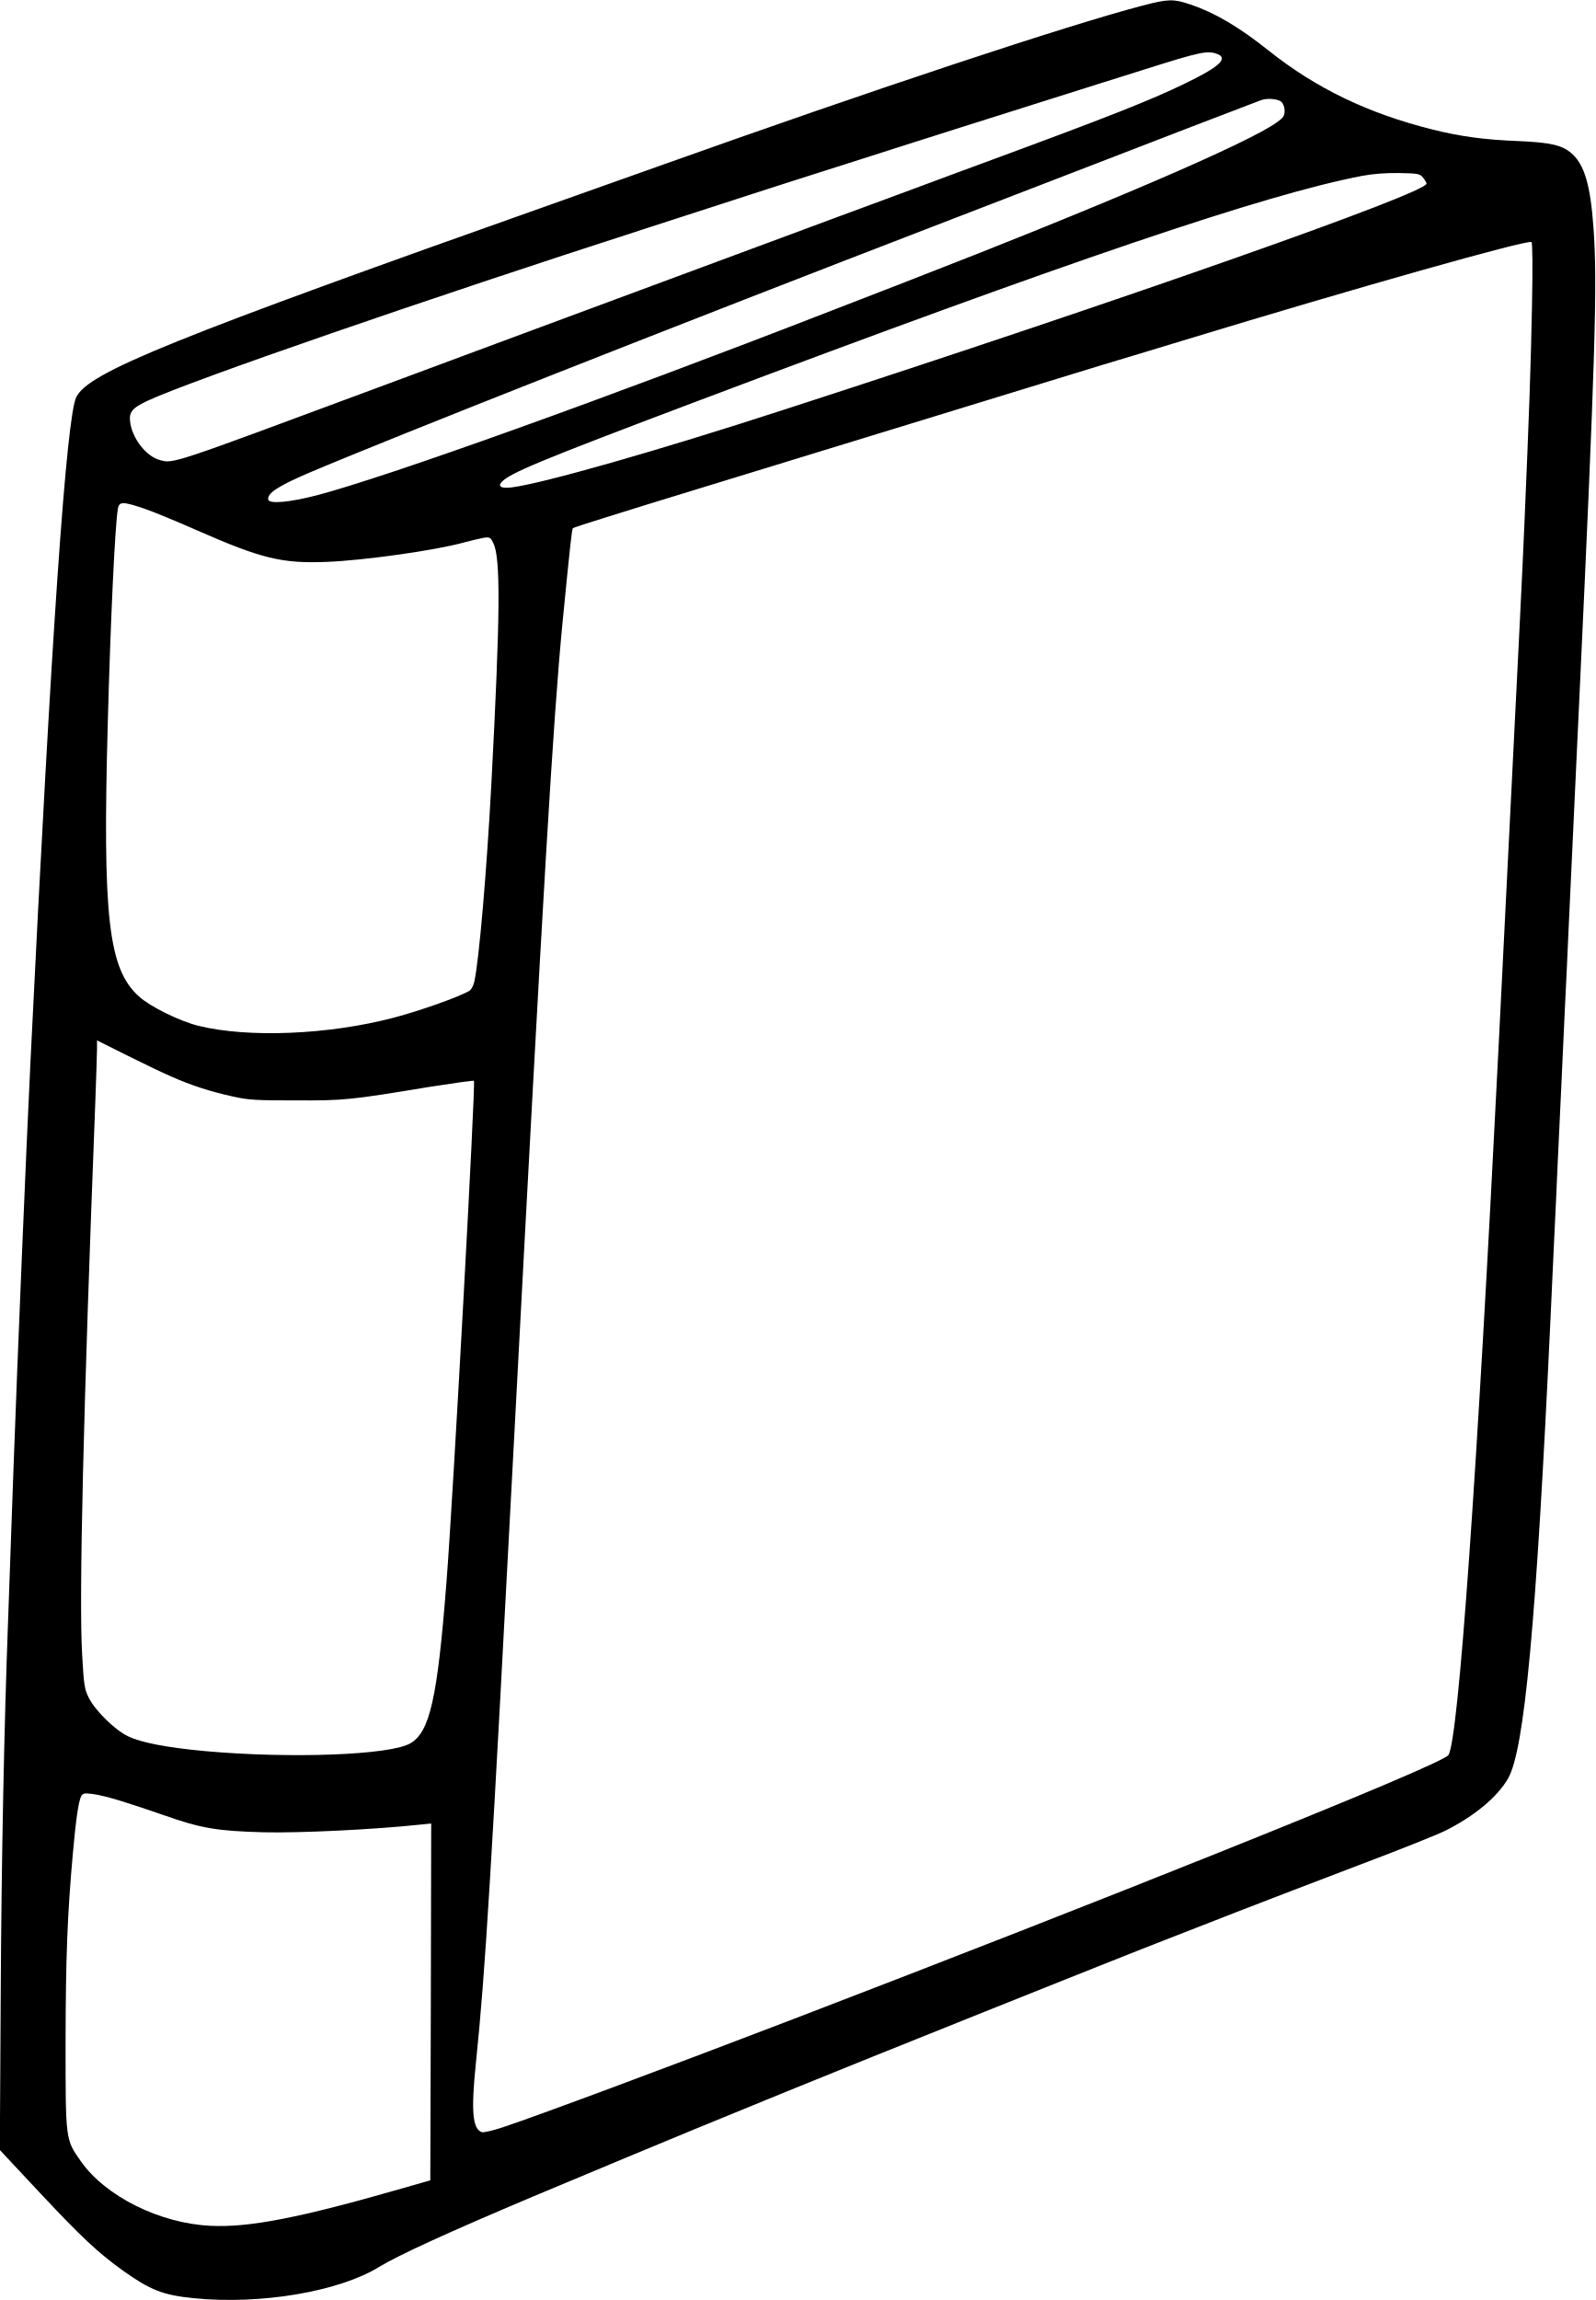
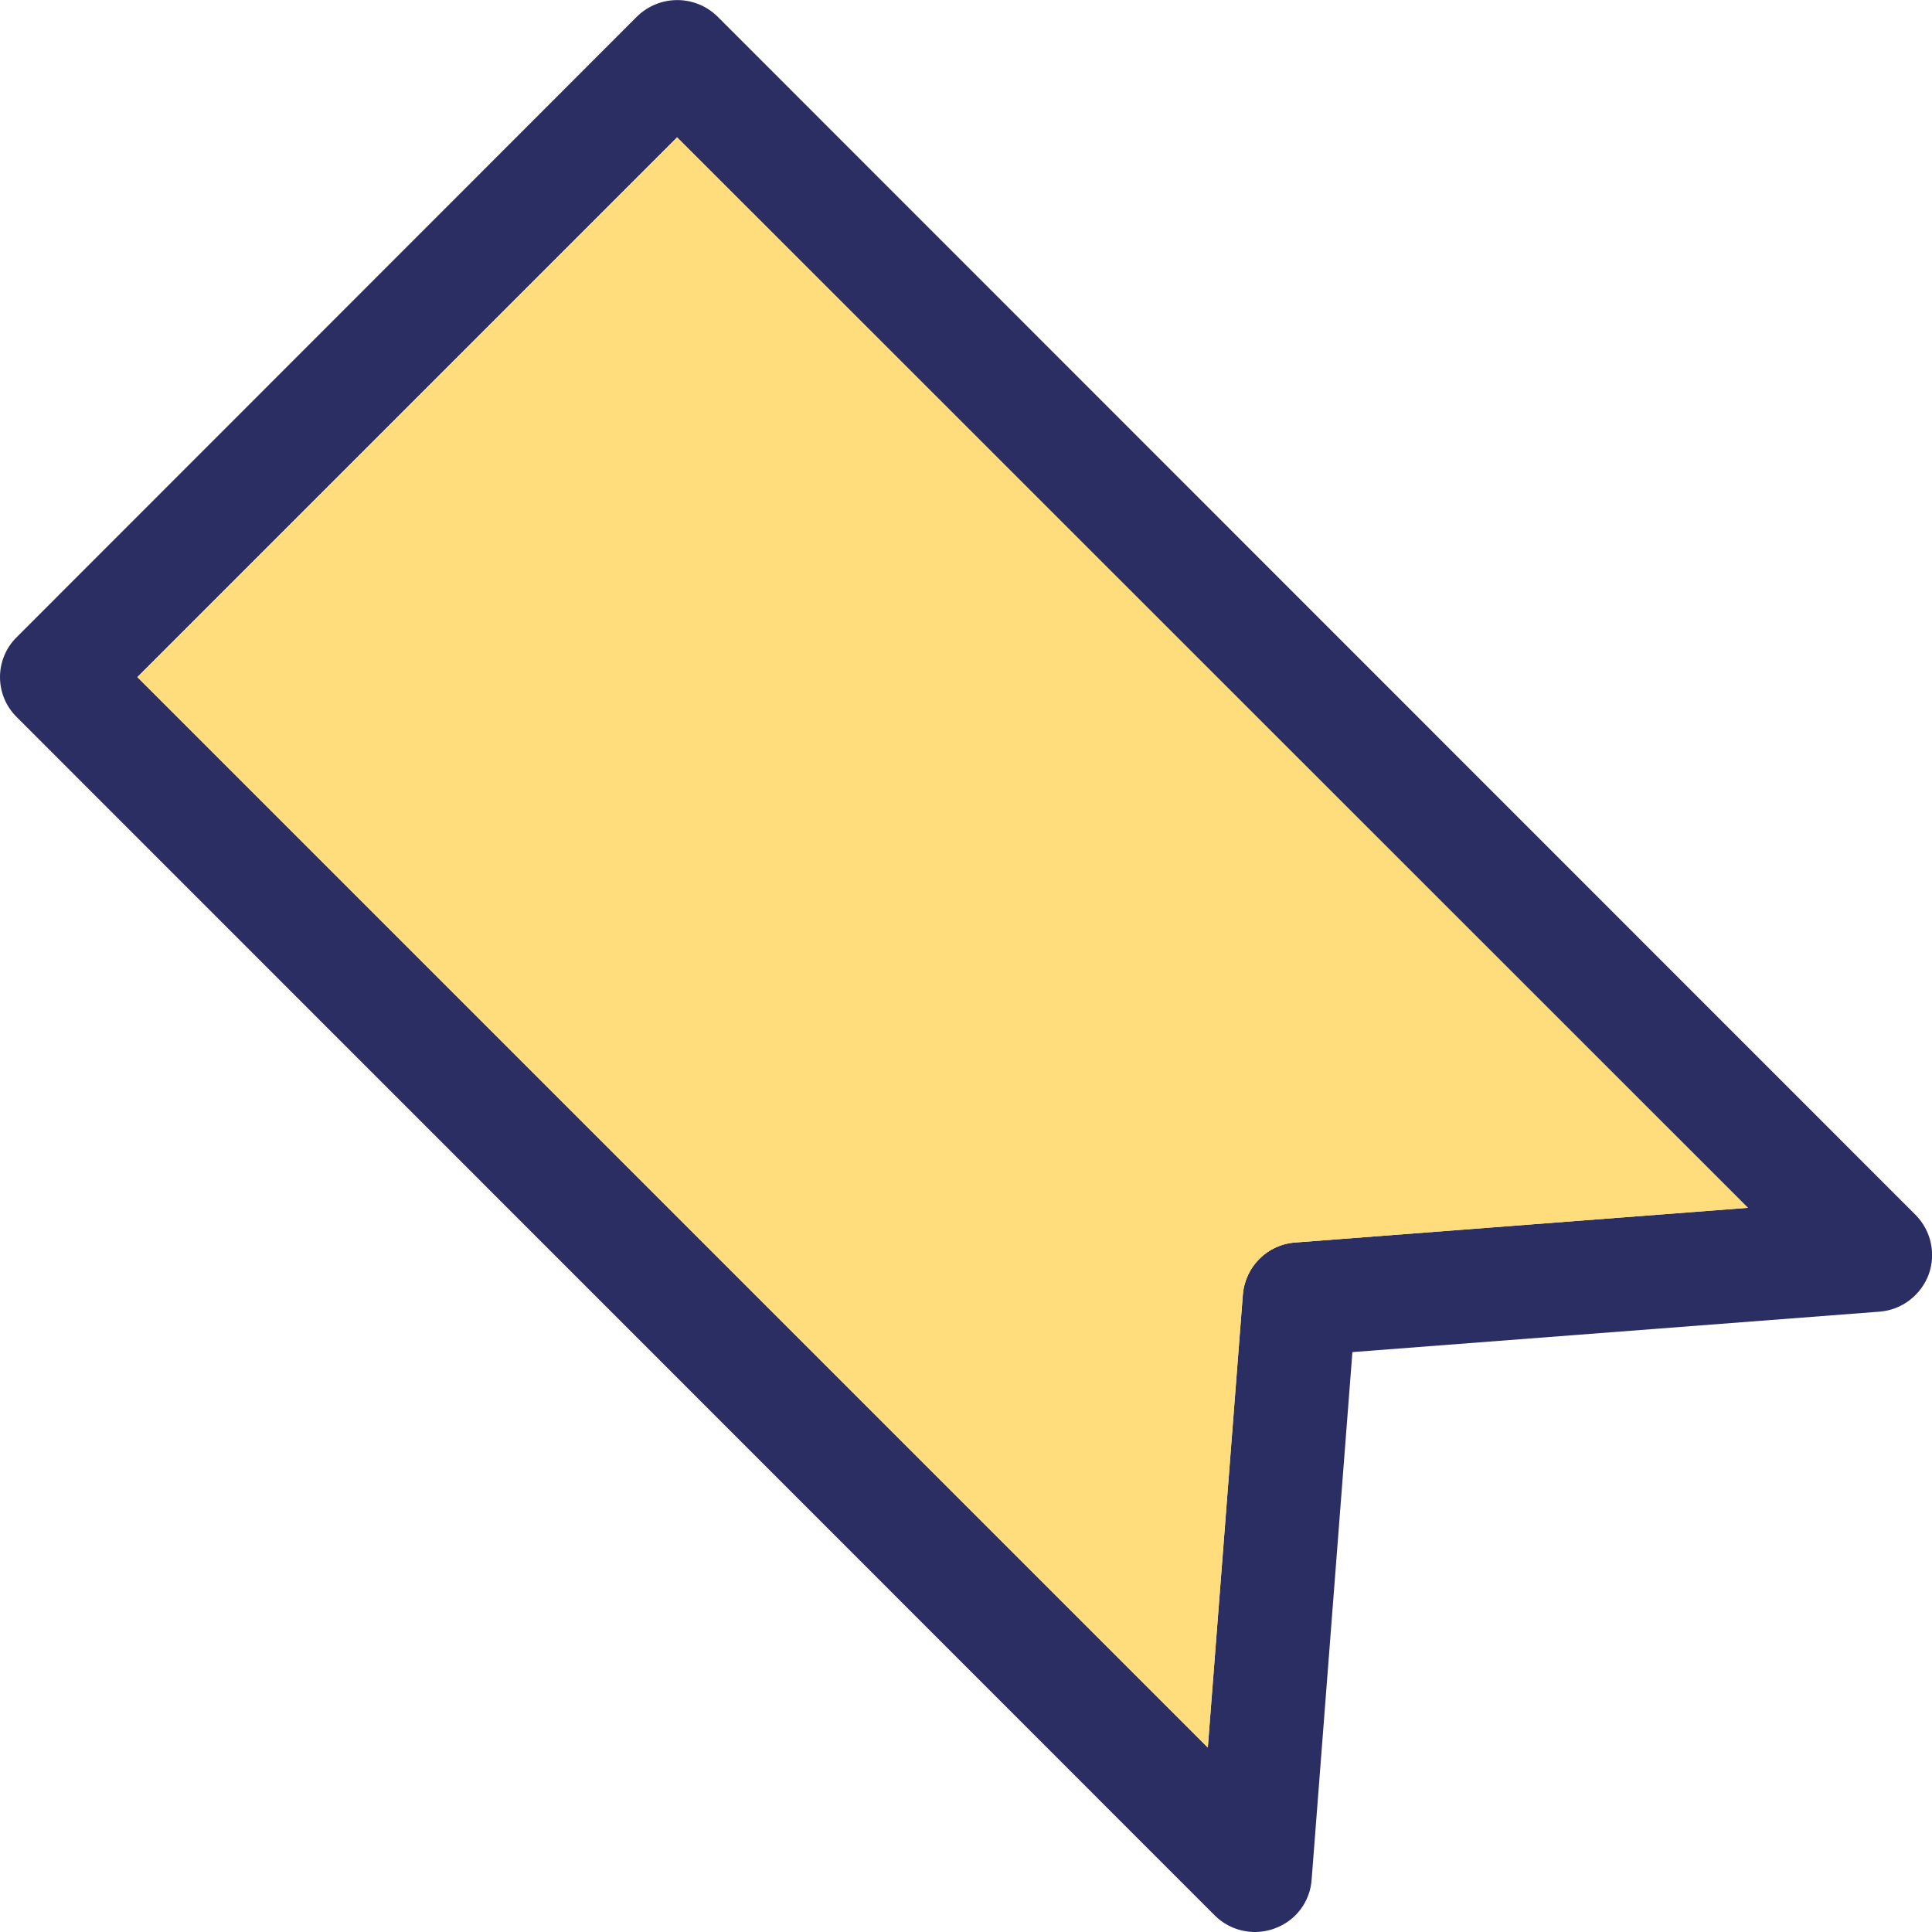
- <svg xmlns="http://www.w3.org/2000/svg" version="1.0" width="888pt" height="1280pt" viewBox="0 0 888 1280" preserveAspectRatio="xMidYMid meet">
-   <g transform="translate(0,1280) scale(0.1,-0.1)" fill="#000000" stroke="none">
-     <path d="M6360 12769 c-418 -109 -1503 -469 -2680 -889 -157 -56 -397 -141 -535 -190 -2192 -776 -2648 -960 -2720 -1099 -55 -108 -138 -1301 -255 -3691 -24 -487 -72 -1638 -95 -2275 -13 -379 -27 -760 -30 -845 -22 -586 -37 -1327 -41 -2075 l-5 -870 229 -245 c226 -241 319 -328 457 -427 152 -108 222 -136 394 -153 371 -37 806 36 1031 174 108 66 395 197 855 391 346 145 722 302 900 375 105 43 341 140 525 215 376 154 1854 746 2085 835 83 32 267 104 410 160 143 56 445 171 670 257 226 85 446 173 490 195 161 81 288 186 348 289 92 157 158 866 237 2562 5 119 15 314 20 432 6 118 15 313 20 433 13 276 28 589 40 860 6 116 15 309 20 427 6 118 15 312 20 430 6 118 15 312 20 430 6 118 14 311 20 428 89 1899 102 2330 79 2632 -17 235 -50 347 -120 410 -53 47 -116 62 -299 70 -187 7 -326 26 -480 65 -355 89 -646 229 -907 437 -168 134 -301 212 -437 258 -94 32 -125 31 -266 -6z m414 -269 c65 -24 14 -72 -179 -165 -196 -95 -419 -183 -1127 -444 -76 -28 -199 -73 -273 -101 -74 -27 -195 -72 -267 -99 -73 -27 -194 -72 -268 -99 -74 -28 -216 -80 -315 -117 -189 -70 -1071 -397 -1335 -495 -161 -60 -275 -102 -915 -340 -1152 -428 -1129 -421 -1206 -400 -73 20 -147 112 -163 201 -11 64 5 86 96 129 249 115 1530 558 2808 970 190 62 426 138 525 170 99 32 281 91 405 130 124 39 335 107 470 150 135 43 459 146 720 228 261 83 543 171 625 197 303 96 346 105 399 85z m358 -267 c10 -9 18 -30 18 -49 0 -28 -7 -39 -42 -64 -159 -116 -969 -463 -2088 -897 -135 -52 -312 -121 -395 -153 -1258 -489 -2471 -924 -2860 -1026 -154 -40 -267 -50 -272 -24 -7 34 55 75 223 147 465 198 2037 818 3569 1408 176 68 520 201 765 295 356 138 887 342 970 373 32 12 94 7 112 -10z m789 -422 c10 -13 19 -27 19 -33 0 -52 -1668 -640 -3570 -1256 -713 -232 -1357 -415 -1526 -435 -52 -6 -73 5 -54 28 41 50 218 123 1090 452 2077 783 3159 1150 3700 1254 64 12 132 17 208 16 106 -2 115 -4 133 -26z m606 -710 c-7 -354 -16 -604 -42 -1211 -16 -366 -22 -475 -85 -1735 -22 -440 -49 -980 -60 -1200 -119 -2375 -222 -3833 -278 -3922 -17 -27 -474 -221 -1306 -554 -608 -244 -1486 -588 -2336 -914 -691 -265 -1434 -542 -1622 -604 -54 -18 -106 -30 -116 -27 -52 17 -61 118 -33 386 53 517 83 1014 216 3540 159 3010 213 3922 265 4465 45 459 53 530 59 536 3 4 303 98 666 209 363 111 980 300 1370 420 391 120 800 245 910 279 110 33 313 94 450 136 962 293 1915 562 1939 548 6 -4 7 -140 3 -352z m-7723 -1132 c50 -17 183 -72 296 -122 356 -156 469 -184 719 -174 207 8 605 64 763 108 40 11 89 22 110 26 33 5 38 3 53 -28 42 -81 40 -389 -10 -1339 -26 -489 -69 -989 -95 -1103 -5 -22 -17 -45 -27 -51 -58 -34 -271 -110 -423 -150 -362 -95 -808 -113 -1085 -45 -105 26 -268 106 -331 163 -171 153 -204 439 -174 1526 15 565 40 1094 56 1188 7 42 27 42 148 1z m149 -3160 c111 -49 214 -83 342 -111 88 -20 129 -22 350 -22 272 -1 302 2 744 75 134 21 246 37 249 34 10 -10 -116 -2322 -153 -2790 -50 -644 -92 -834 -201 -897 -113 -66 -673 -86 -1146 -43 -212 20 -353 47 -427 83 -72 35 -180 141 -216 212 -25 50 -28 68 -38 245 -18 314 7 1357 73 3060 5 143 10 281 10 308 l0 47 162 -81 c90 -45 202 -99 251 -120z m-276 -4033 c59 -18 167 -54 238 -79 204 -72 294 -87 550 -94 201 -5 614 15 878 43 l57 6 -2 -993 -3 -993 -150 -43 c-577 -166 -858 -221 -1075 -210 -282 14 -583 164 -720 359 -86 123 -85 113 -85 668 1 471 10 706 41 1050 16 181 31 285 46 314 9 16 18 18 64 12 29 -3 102 -21 161 -40z" />
-   </g>
+ <svg xmlns="http://www.w3.org/2000/svg" id="Layer_1" enable-background="new 0 0 64 64" viewBox="0 0 64 64">
+   <path fill="#2b2e63" d="M63.45,40.24L23.77,0.55c-0.74-0.73-1.93-0.73-2.67,0L0.56,21.1C0.2,21.45,0,21.93,0,22.43s0.2,0.98,0.56,1.33   l39.68,39.69C40.6,63.81,41.08,64,41.58,64c0.21,0,0.44-0.04,0.65-0.12c0.69-0.25,1.17-0.88,1.22-1.62l1.35-17.47l17.47-1.34   c0.73-0.06,1.36-0.54,1.62-1.23C64.14,41.53,63.97,40.76,63.45,40.24z M42.9,41.16c-0.93,0.07-1.66,0.81-1.73,1.74l-1.16,14.99   L4.55,22.43L22.43,4.55L57.9,40.01L42.9,41.16z" />
+   <path fill="#ffdc7c" d="M57.9,40.01l-15,1.15c-0.93,0.07-1.66,0.81-1.73,1.74l-1.16,14.99L4.55,22.43L22.43,4.55L57.9,40.01z" />
</svg>
